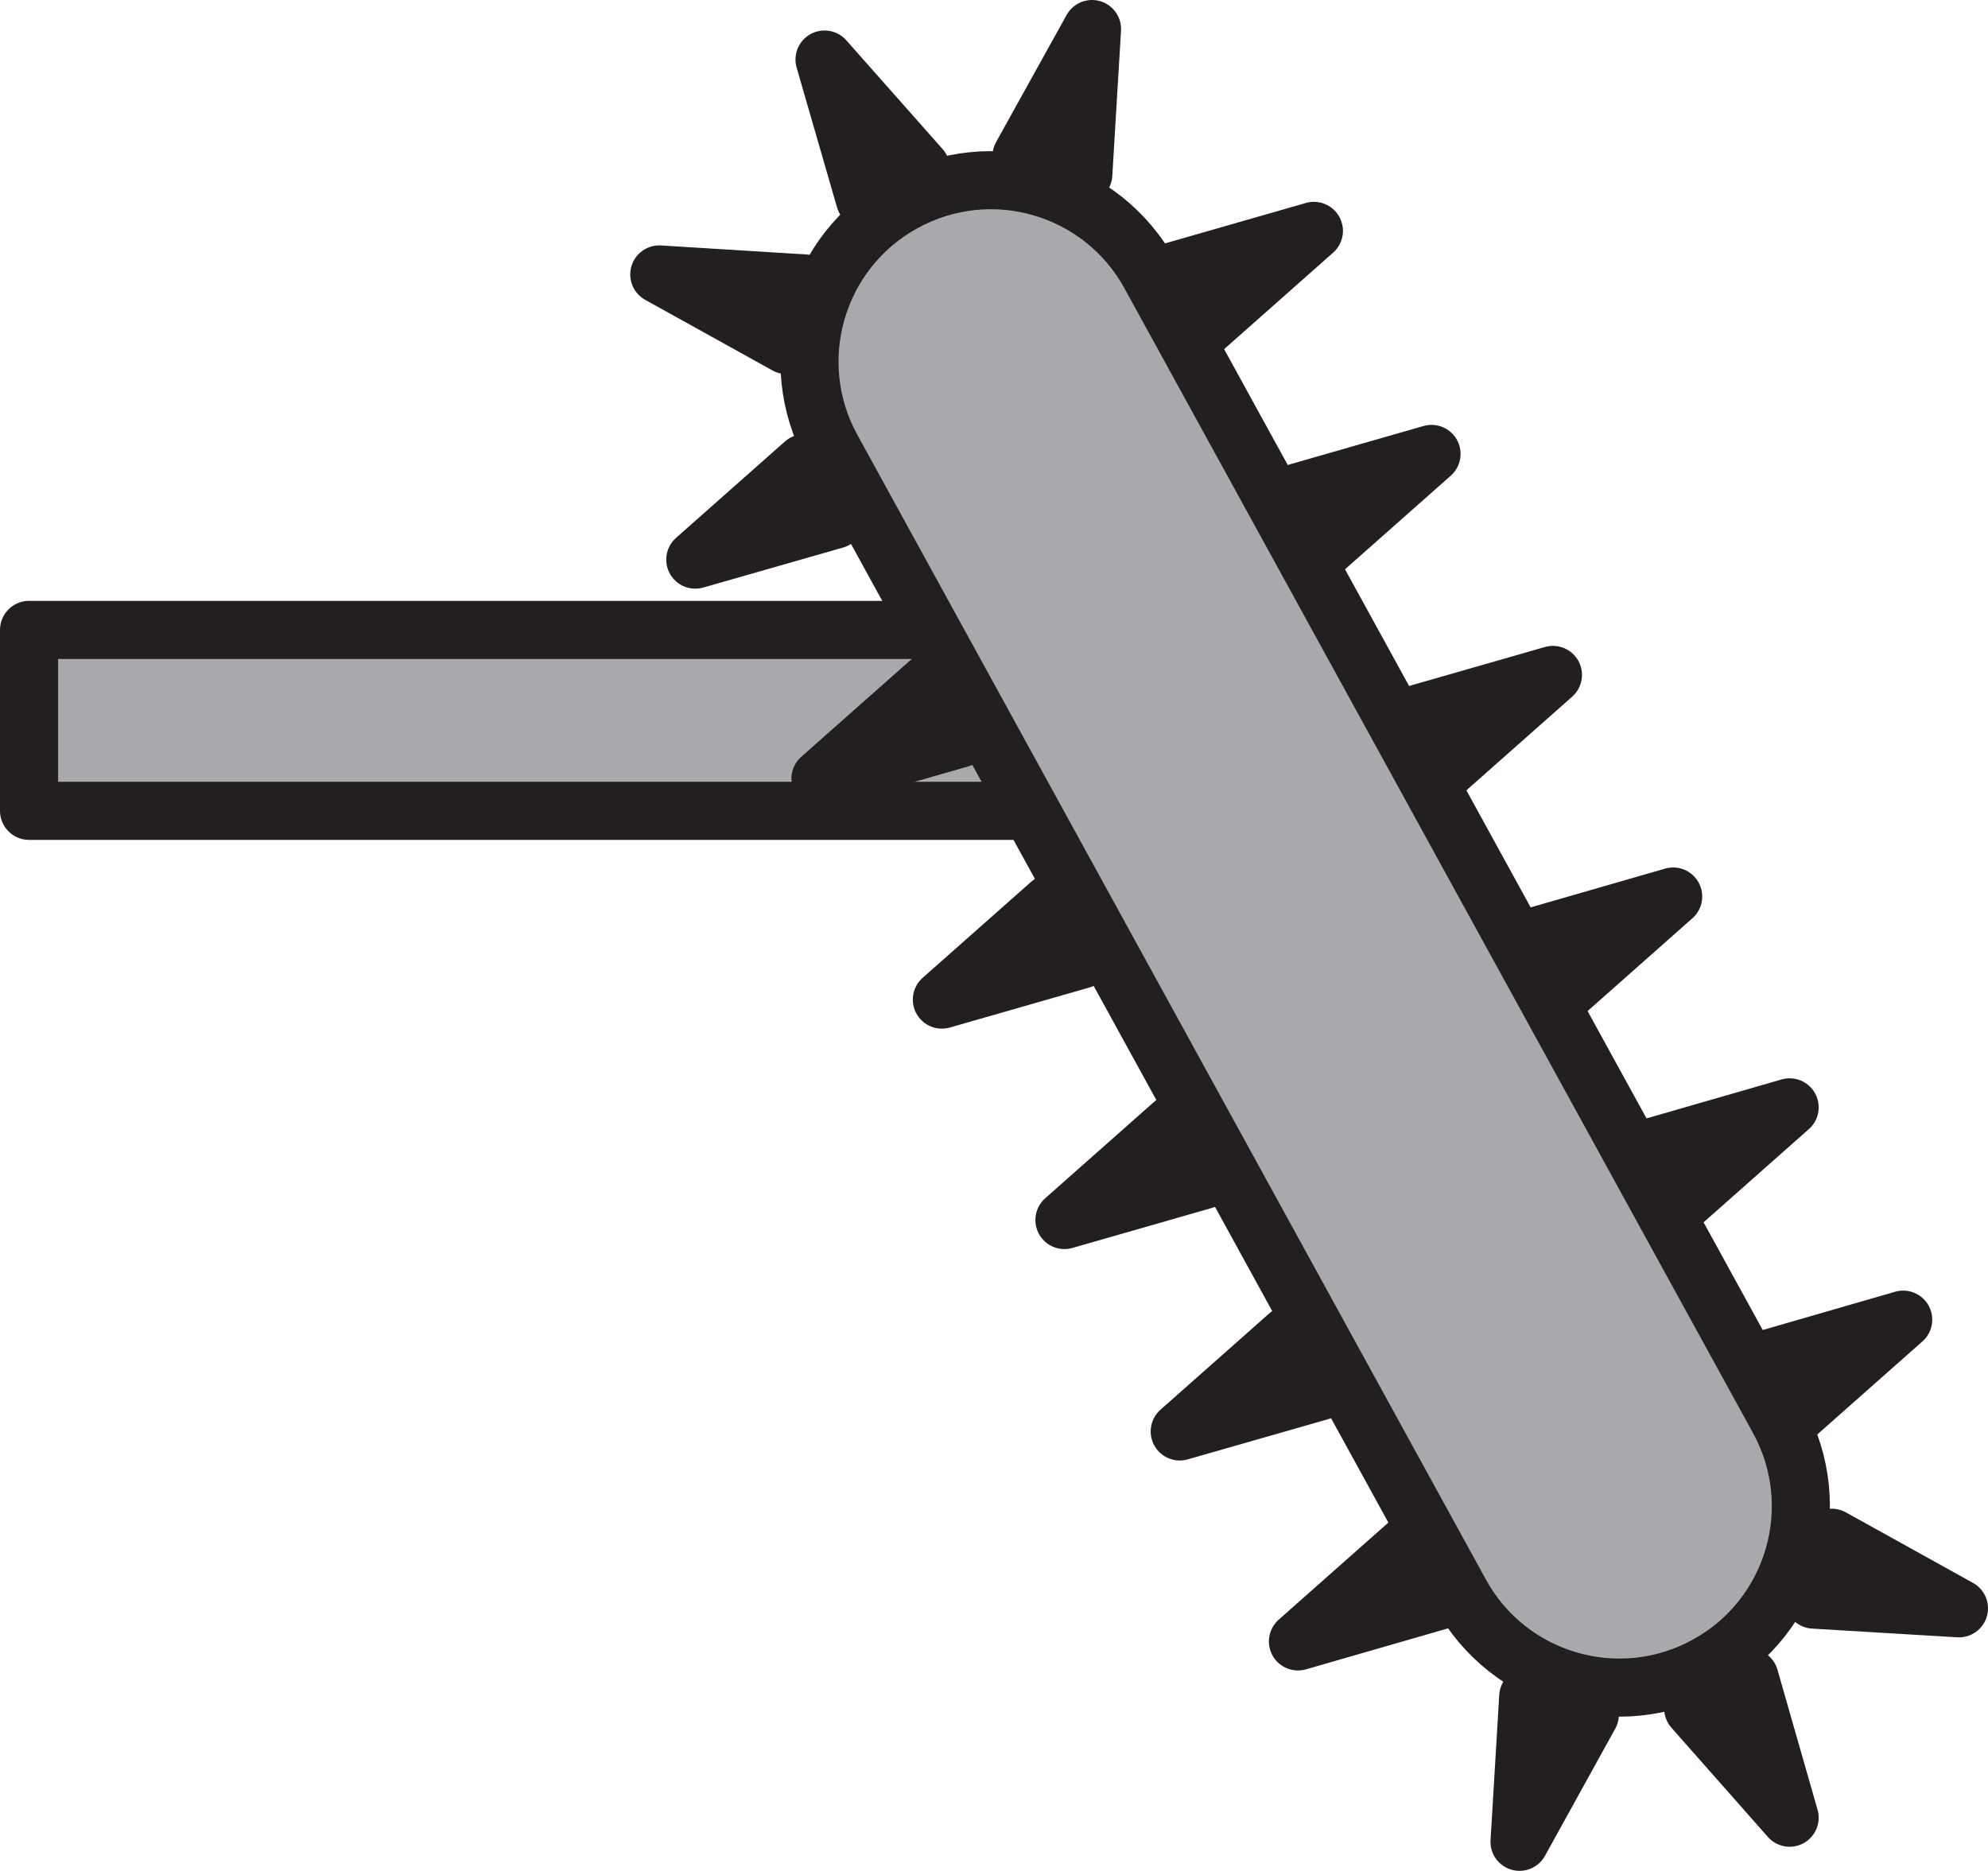
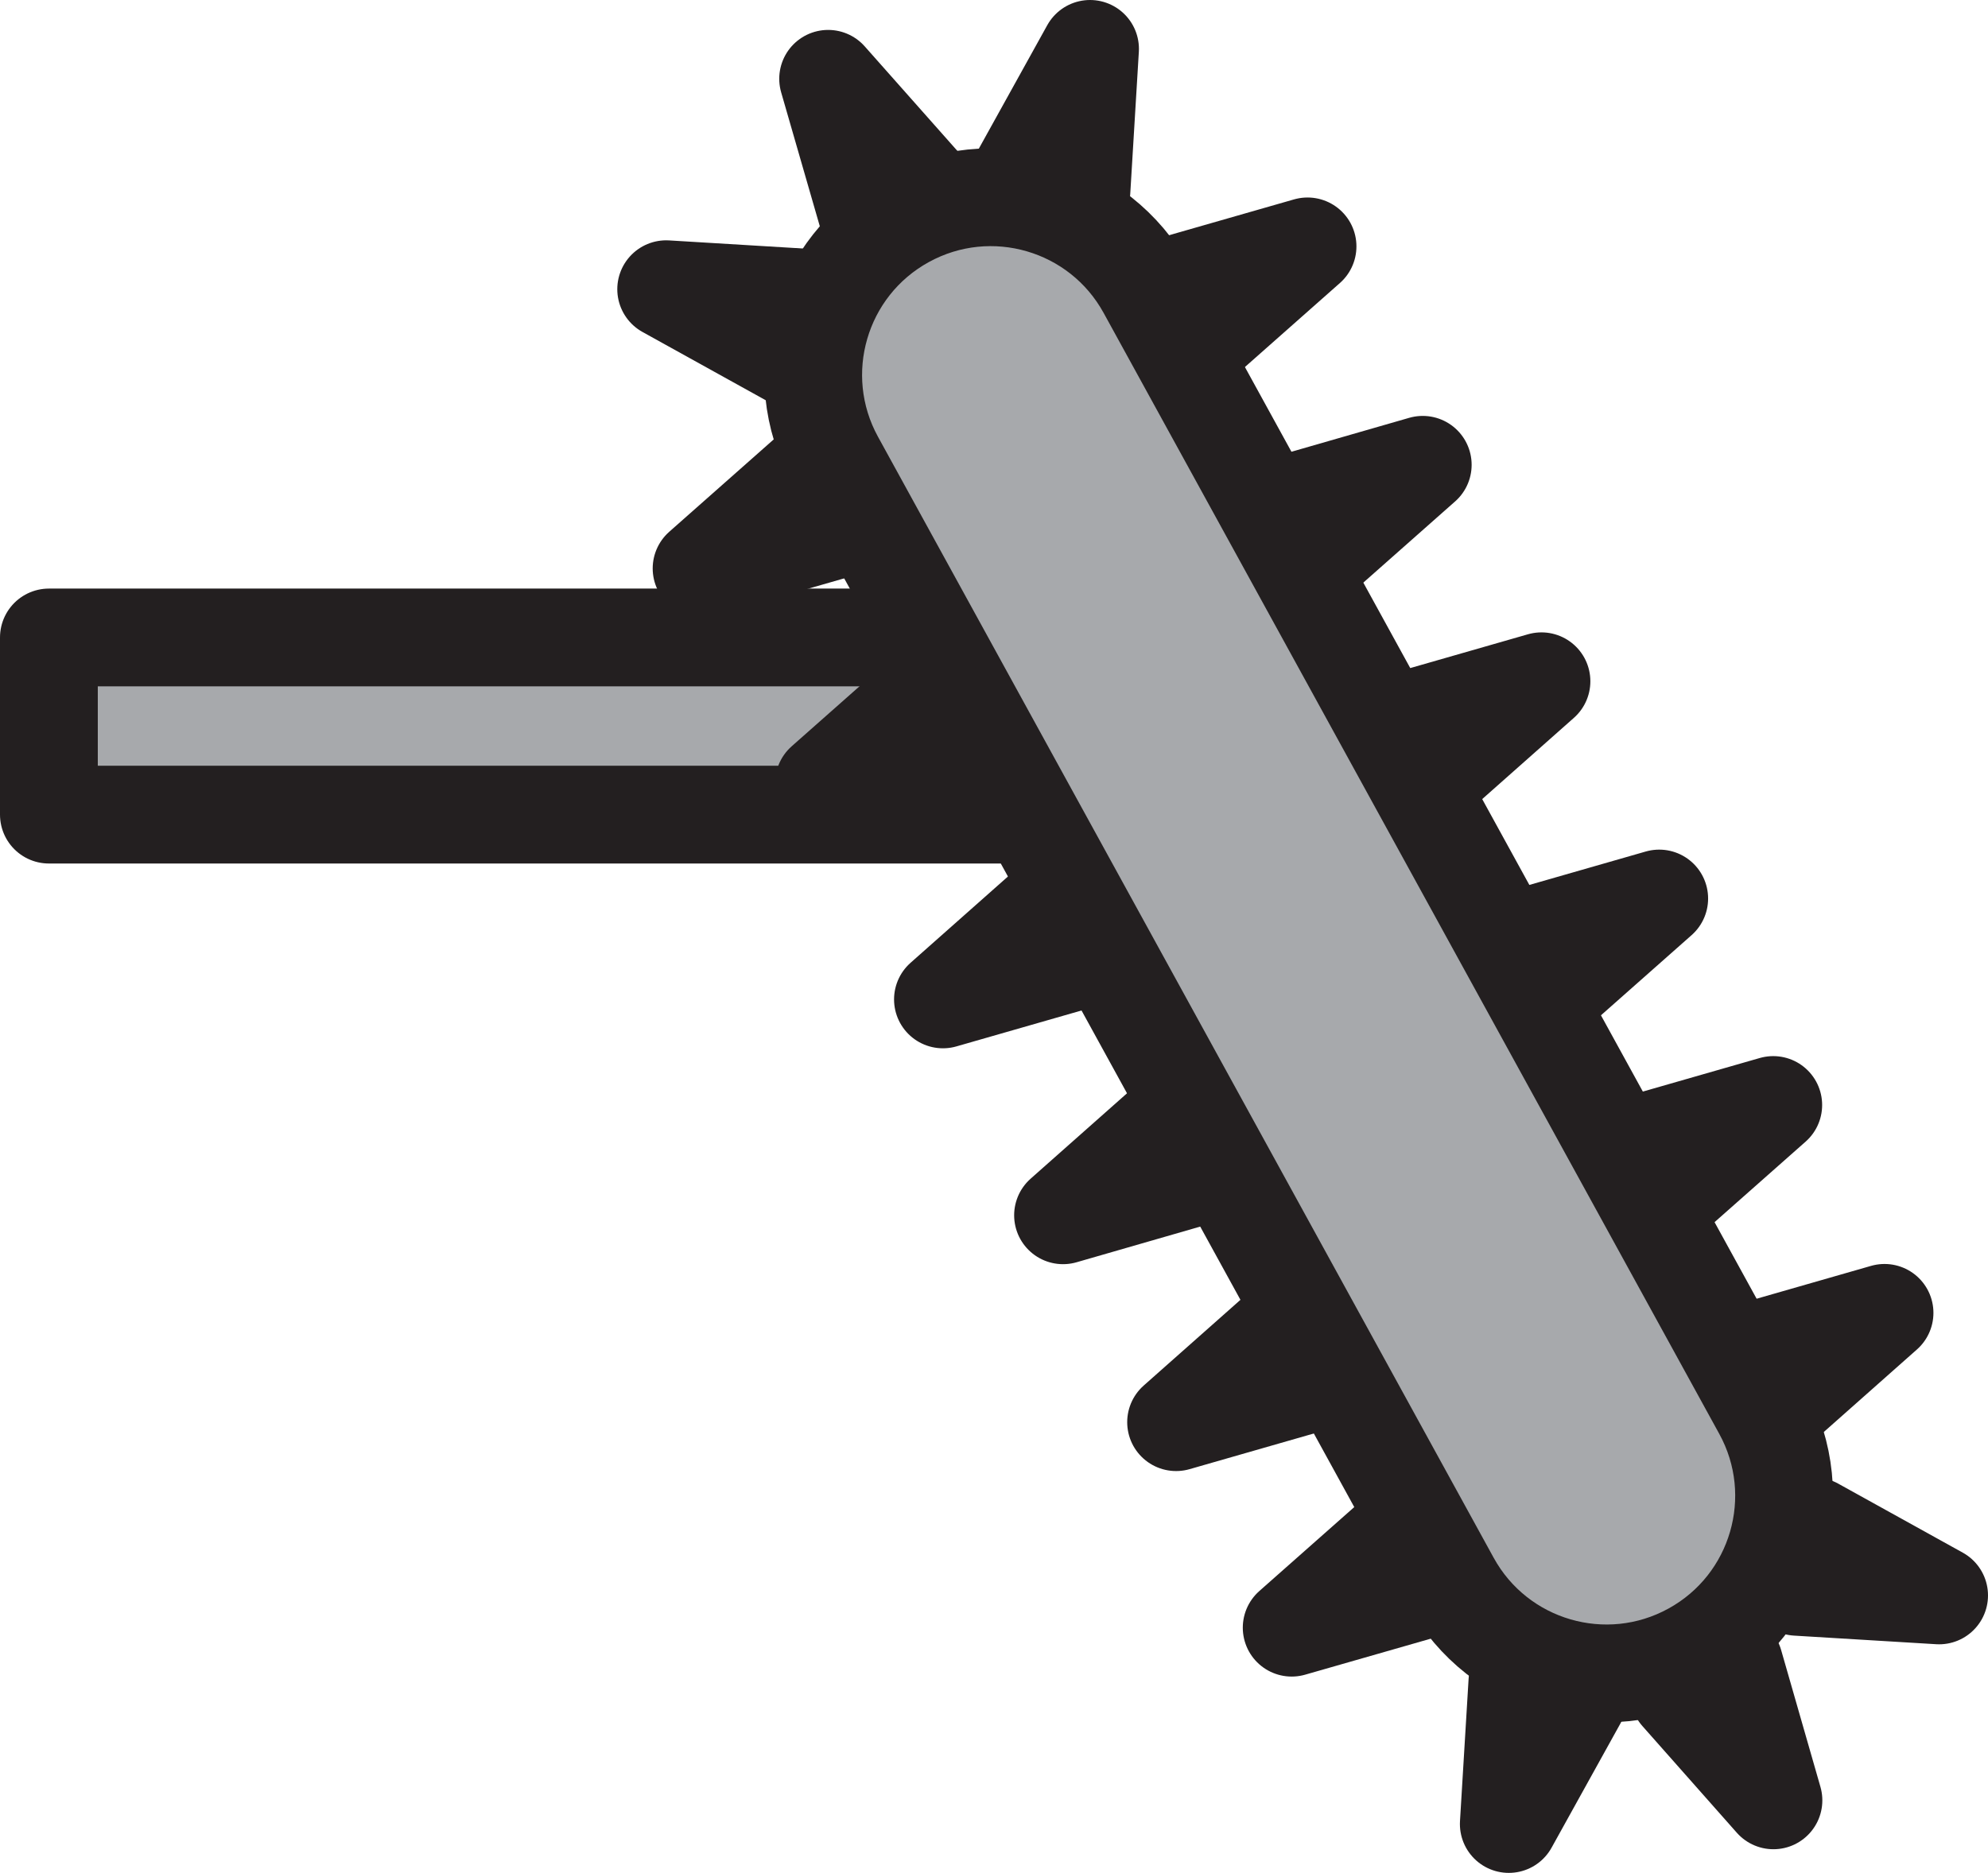
- <svg xmlns="http://www.w3.org/2000/svg" viewBox="0 0 68.45 64.42">
+ <svg xmlns="http://www.w3.org/2000/svg" viewBox="0 0 101.64 95.78">
  <defs>
-     <style>.cls-1{fill:#a7a9ac;stroke:#231f20;stroke-linejoin:round;stroke-width:2px;}</style>
+     <style>.cls-1{fill:#a7a9ac;stroke:#231f20;stroke-linejoin:round;stroke-width:5px;}</style>
  </defs>
  <g id="Layer_2" data-name="Layer 2">
    <g id="Layer_1-2" data-name="Layer 1">
-       <rect class="cls-1" x="1" y="21.69" width="41.24" height="6.23" />
-       <rect class="cls-1" x="38.69" y="3.44" width="12.49" height="57.45" rx="6.24" transform="translate(-9.93 25.59) rotate(-28.77)" />
-       <polygon class="cls-1" points="45.24 7.95 40.43 9.33 41.49 11.27 45.24 7.95" />
-       <polygon class="cls-1" points="49.29 15.63 44.48 17.01 45.54 18.95 49.29 15.63" />
-       <polygon class="cls-1" points="53.47 23.24 48.66 24.62 49.72 26.56 53.47 23.24" />
-       <polygon class="cls-1" points="57.61 30.87 52.79 32.26 53.86 34.19 57.61 30.87" />
-       <polygon class="cls-1" points="61.62 38.13 56.8 39.52 57.87 41.45 61.62 38.13" />
-       <polygon class="cls-1" points="65.53 45.44 60.72 46.83 61.78 48.76 65.53 45.44" />
-       <polygon class="cls-1" points="23.94 19.27 27.69 15.95 28.76 17.89 23.94 19.27" />
-       <polygon class="cls-1" points="28.39 2.05 31.71 5.8 29.78 6.86 28.39 2.05" />
-       <polygon class="cls-1" points="37.6 1 37.3 6 35.17 5.38 37.6 1" />
-       <polygon class="cls-1" points="22.7 9.45 27.7 9.76 27.08 11.88 22.7 9.45" />
-       <polygon class="cls-1" points="61.62 62.59 60.24 57.77 58.3 58.83 61.62 62.59" />
-       <polygon class="cls-1" points="67.45 55.38 63.07 52.95 62.45 55.08 67.45 55.38" />
-       <polygon class="cls-1" points="52.32 63.42 54.74 59.04 52.62 58.42 52.32 63.42" />
-       <polygon class="cls-1" points="28.25 26.81 32 23.49 33.06 25.43 28.25 26.81" />
-       <polygon class="cls-1" points="32.43 34.42 36.18 31.1 37.24 33.04 32.43 34.42" />
-       <polygon class="cls-1" points="36.65 42.01 40.4 38.69 41.46 40.63 36.65 42.01" />
-       <polygon class="cls-1" points="40.62 49.29 44.37 45.97 45.44 47.91 40.62 49.29" />
-       <polygon class="cls-1" points="44.69 56.52 48.44 53.2 49.51 55.13 44.69 56.52" />
+       <rect class="cls-1" x="2.5" y="32.6" width="59.98" height="9.06" />
+       <rect class="cls-1" x="57.31" y="6.05" width="18.16" height="83.56" rx="9.08" transform="translate(-14.82 37.86) rotate(-28.77)" />
+       <polygon class="cls-1" points="66.85 12.6 59.84 14.61 61.39 17.43 66.85 12.6" />
+       <polygon class="cls-1" points="72.74 23.77 65.73 25.79 67.28 28.6 72.74 23.77" />
+       <polygon class="cls-1" points="78.81 34.84 71.81 36.85 73.36 39.67 78.81 34.84" />
+       <polygon class="cls-1" points="84.83 45.95 77.83 47.96 79.37 50.78 84.83 45.95" />
+       <polygon class="cls-1" points="90.66 56.51 83.66 58.52 85.21 61.33 90.66 56.51" />
+       <polygon class="cls-1" points="96.35 67.14 89.35 69.15 90.9 71.97 96.35 67.14" />
+       <polygon class="cls-1" points="35.87 29.07 41.32 24.25 42.87 27.06 35.87 29.07" />
+       <polygon class="cls-1" points="42.34 4.03 47.17 9.48 44.36 11.03 42.34 4.03" />
+       <polygon class="cls-1" points="55.73 2.5 55.29 9.77 52.2 8.87 55.73 2.5" />
+       <polygon class="cls-1" points="34.06 14.79 41.33 15.23 40.43 18.32 34.06 14.79" />
+       <polygon class="cls-1" points="90.67 92.07 88.66 85.07 85.84 86.61 90.67 92.07" />
+       <polygon class="cls-1" points="99.14 81.59 92.77 78.06 91.87 81.15 99.14 81.59" />
+       <polygon class="cls-1" points="77.14 93.28 80.67 86.91 77.58 86.01 77.14 93.28" />
+       <polygon class="cls-1" points="42.13 40.04 47.59 35.21 49.13 38.03 42.13 40.04" />
+       <polygon class="cls-1" points="48.21 51.11 53.66 46.28 55.21 49.1 48.21 51.11" />
+       <polygon class="cls-1" points="54.35 62.15 59.8 57.32 61.35 60.13 54.35 62.15" />
+       <polygon class="cls-1" points="60.13 72.73 65.58 67.9 67.13 70.72 60.13 72.73" />
+       <polygon class="cls-1" points="66.04 83.24 71.5 78.41 73.05 81.23 66.04 83.24" />
    </g>
  </g>
</svg>
